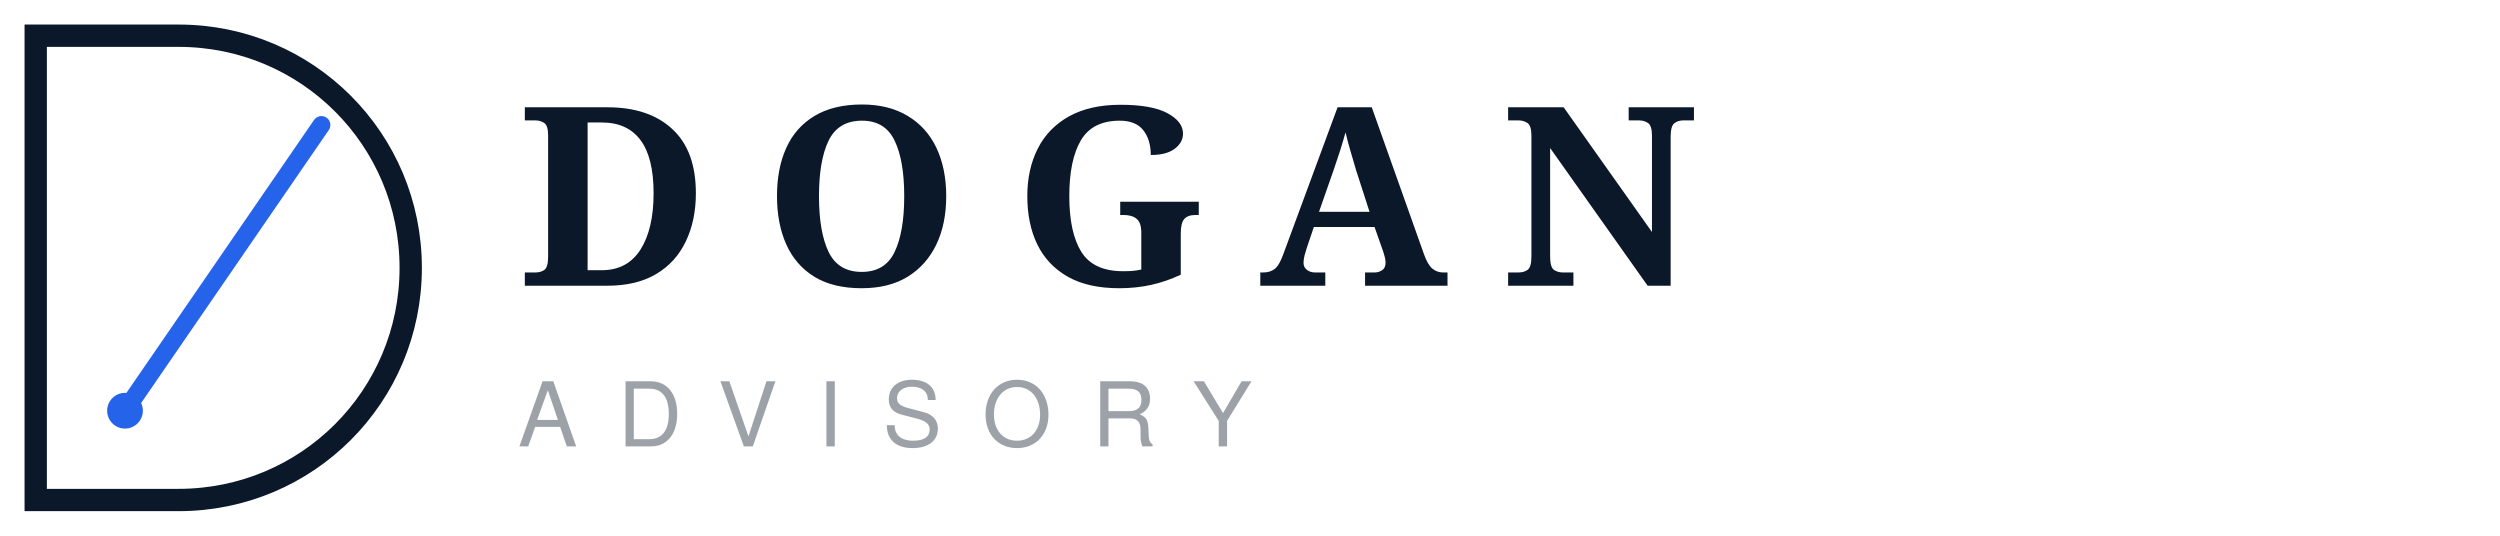
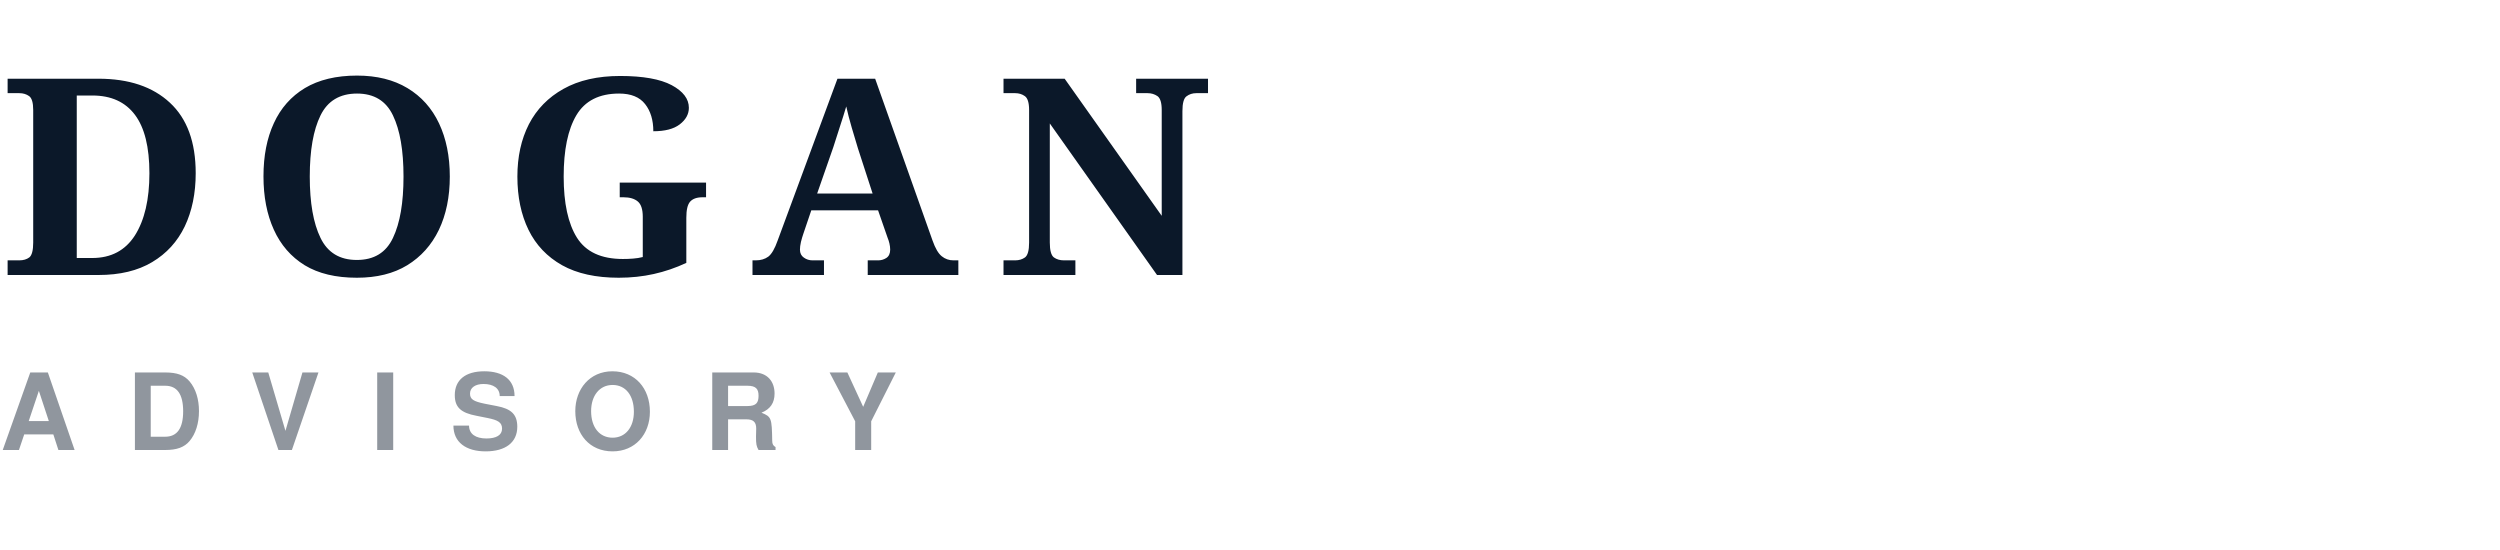
- <svg xmlns="http://www.w3.org/2000/svg" viewBox="0 0 280 60" fill="none">
-   <g>
-     <path d="M4 4h16c14.4 0 26 11.6 26 26s-11.6 26-26 26H4V4z" fill="none" stroke="#0B1829" stroke-width="2.5" />
-     <line x1="14" y1="46" x2="36" y2="14" stroke="#2563EB" stroke-width="2" stroke-linecap="round" />
-     <circle cx="14" cy="46" r="2" fill="#2563EB" />
-   </g>
-   <text x="58" y="32" font-family="'Cormorant Garamond', Georgia, serif" font-size="28" font-weight="600" letter-spacing="6" fill="#0B1829">DOGAN</text>
-   <text x="58" y="50" font-family="'DM Sans', 'Helvetica Neue', sans-serif" font-size="10" font-weight="500" letter-spacing="4.5" fill="rgba(11,24,41,0.4)">ADVISORY</text>
+ <svg xmlns="http://www.w3.org/2000/svg" viewBox="0 0 200 44" fill="none">
+   <text x="0" y="22" font-family="'Cormorant Garamond', Georgia, serif" font-size="22" font-weight="600" letter-spacing="3" fill="#0B1829" text-transform="uppercase">DOGAN</text>
+   <text x="0" y="36" font-family="'DM Sans', 'Helvetica Neue', sans-serif" font-size="8.5" font-weight="600" letter-spacing="4" fill="rgba(11,24,41,0.45)">ADVISORY</text>
</svg>
